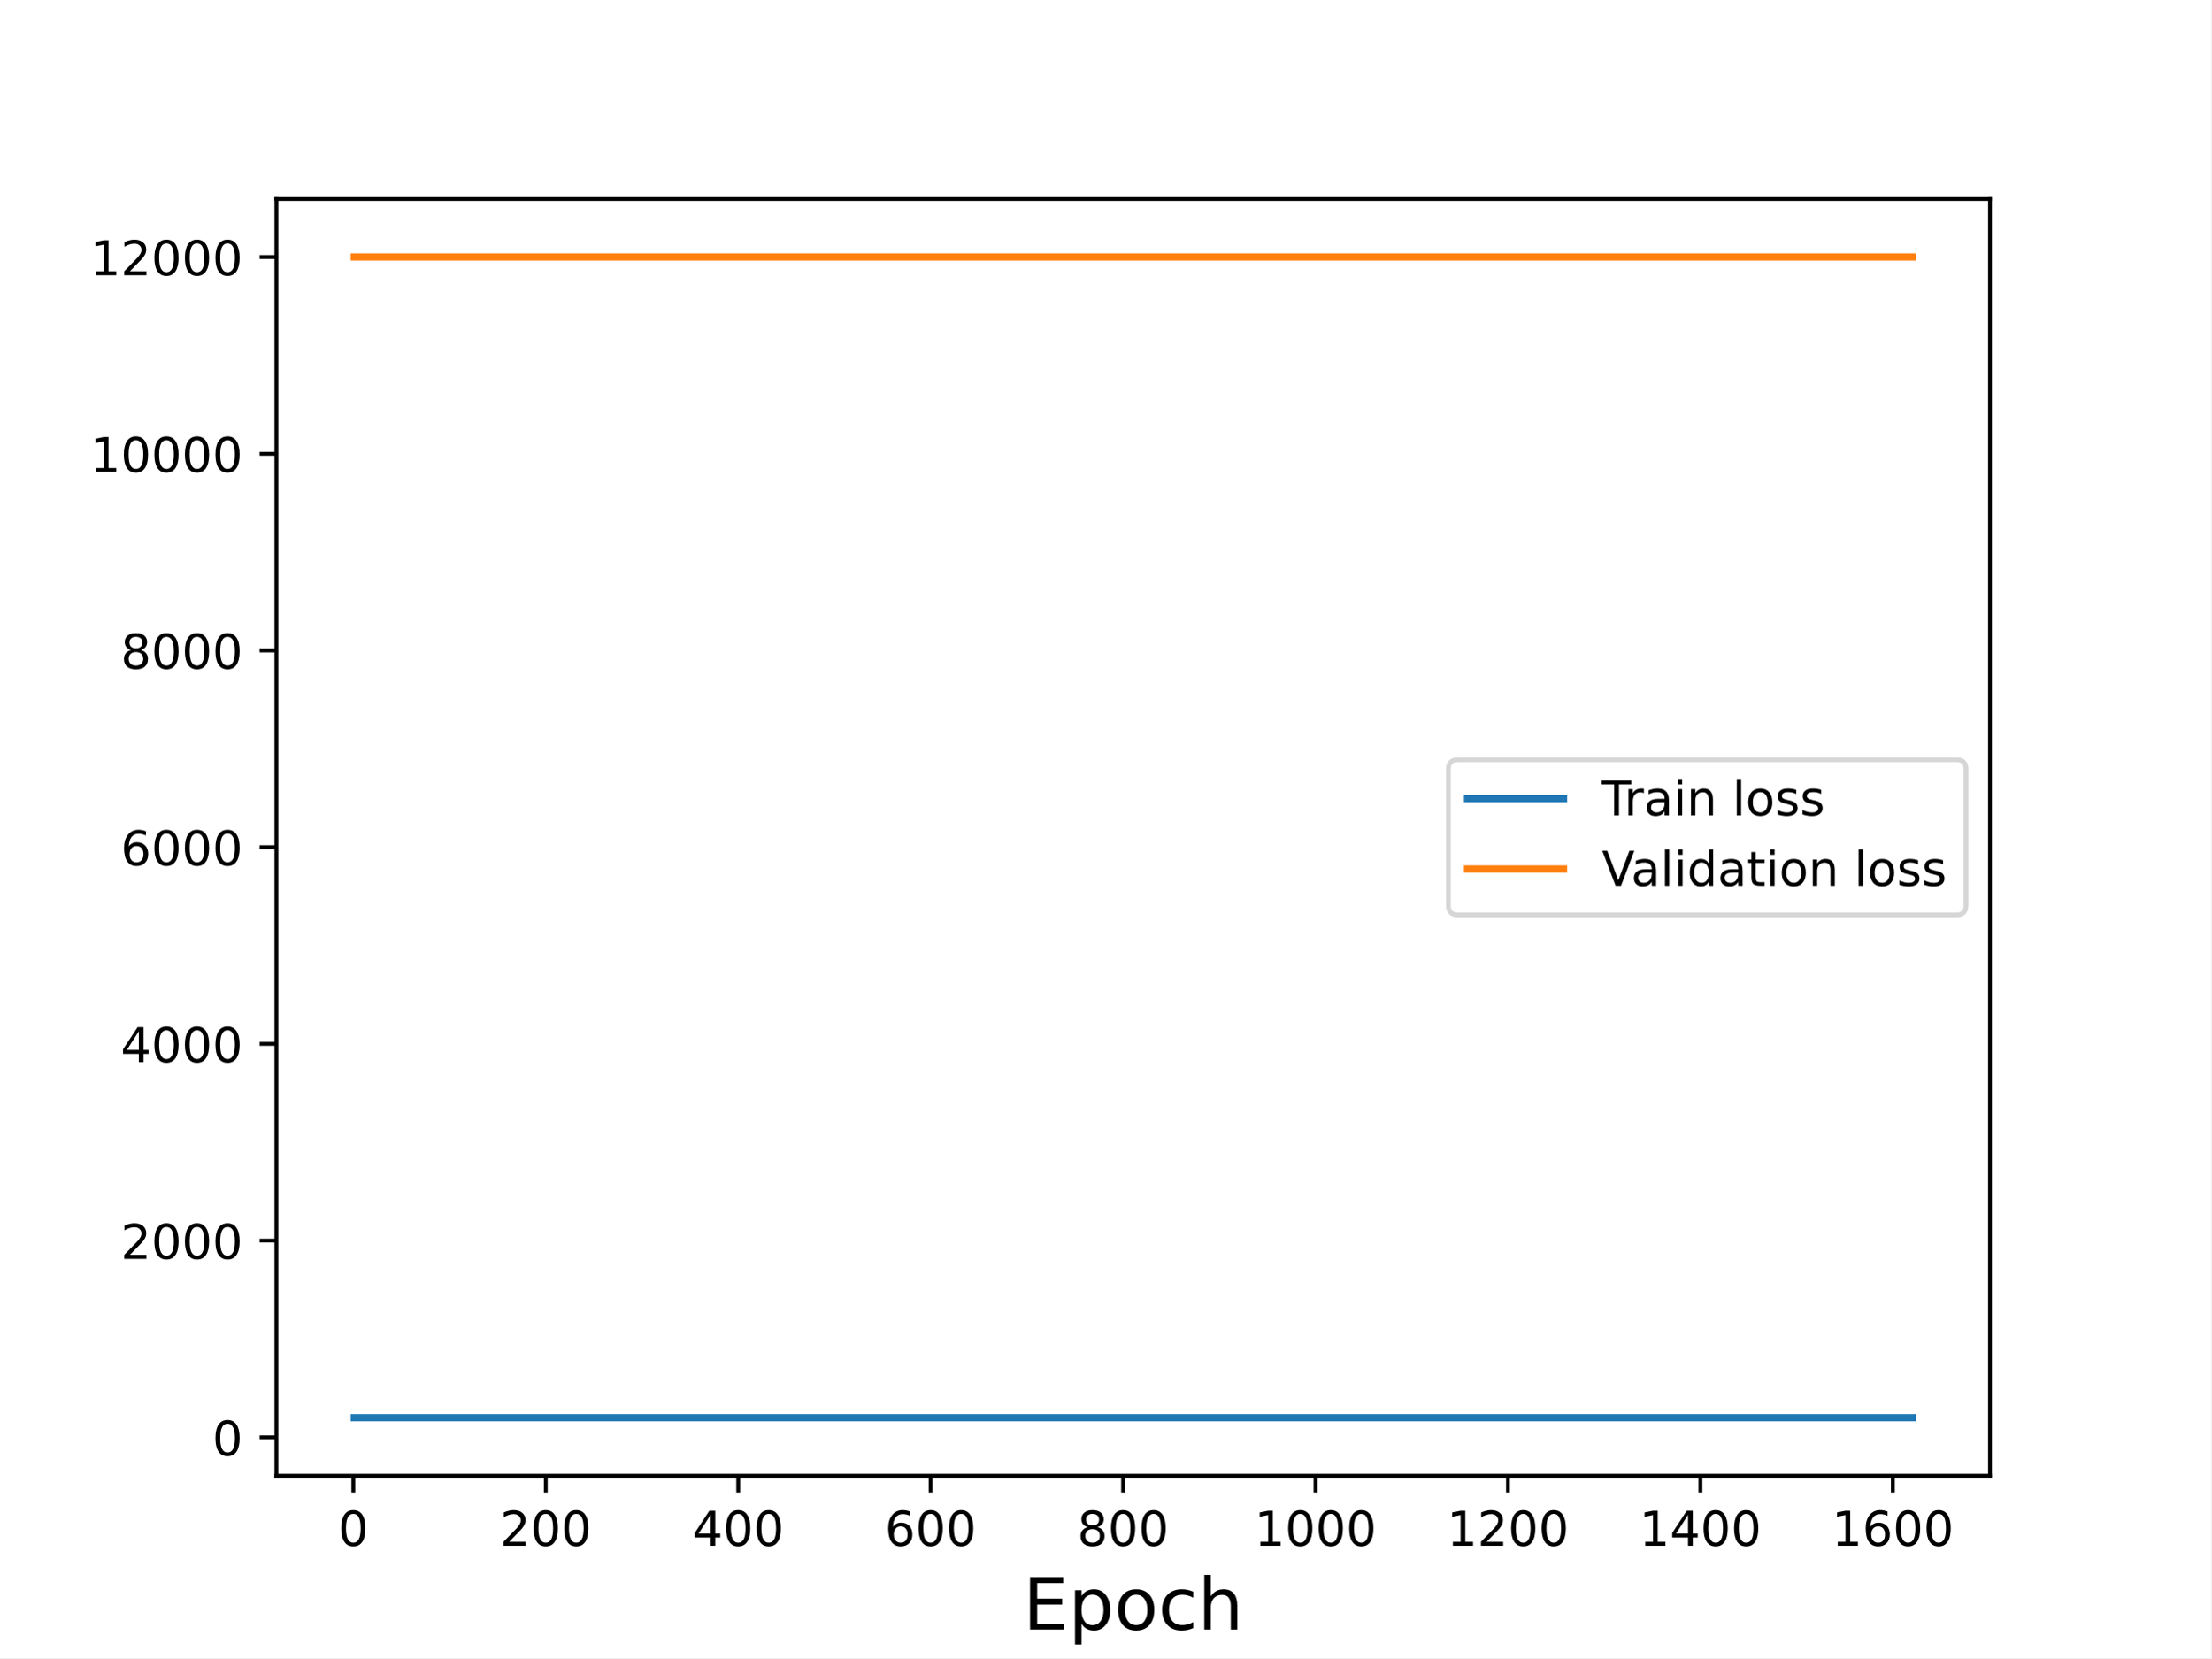
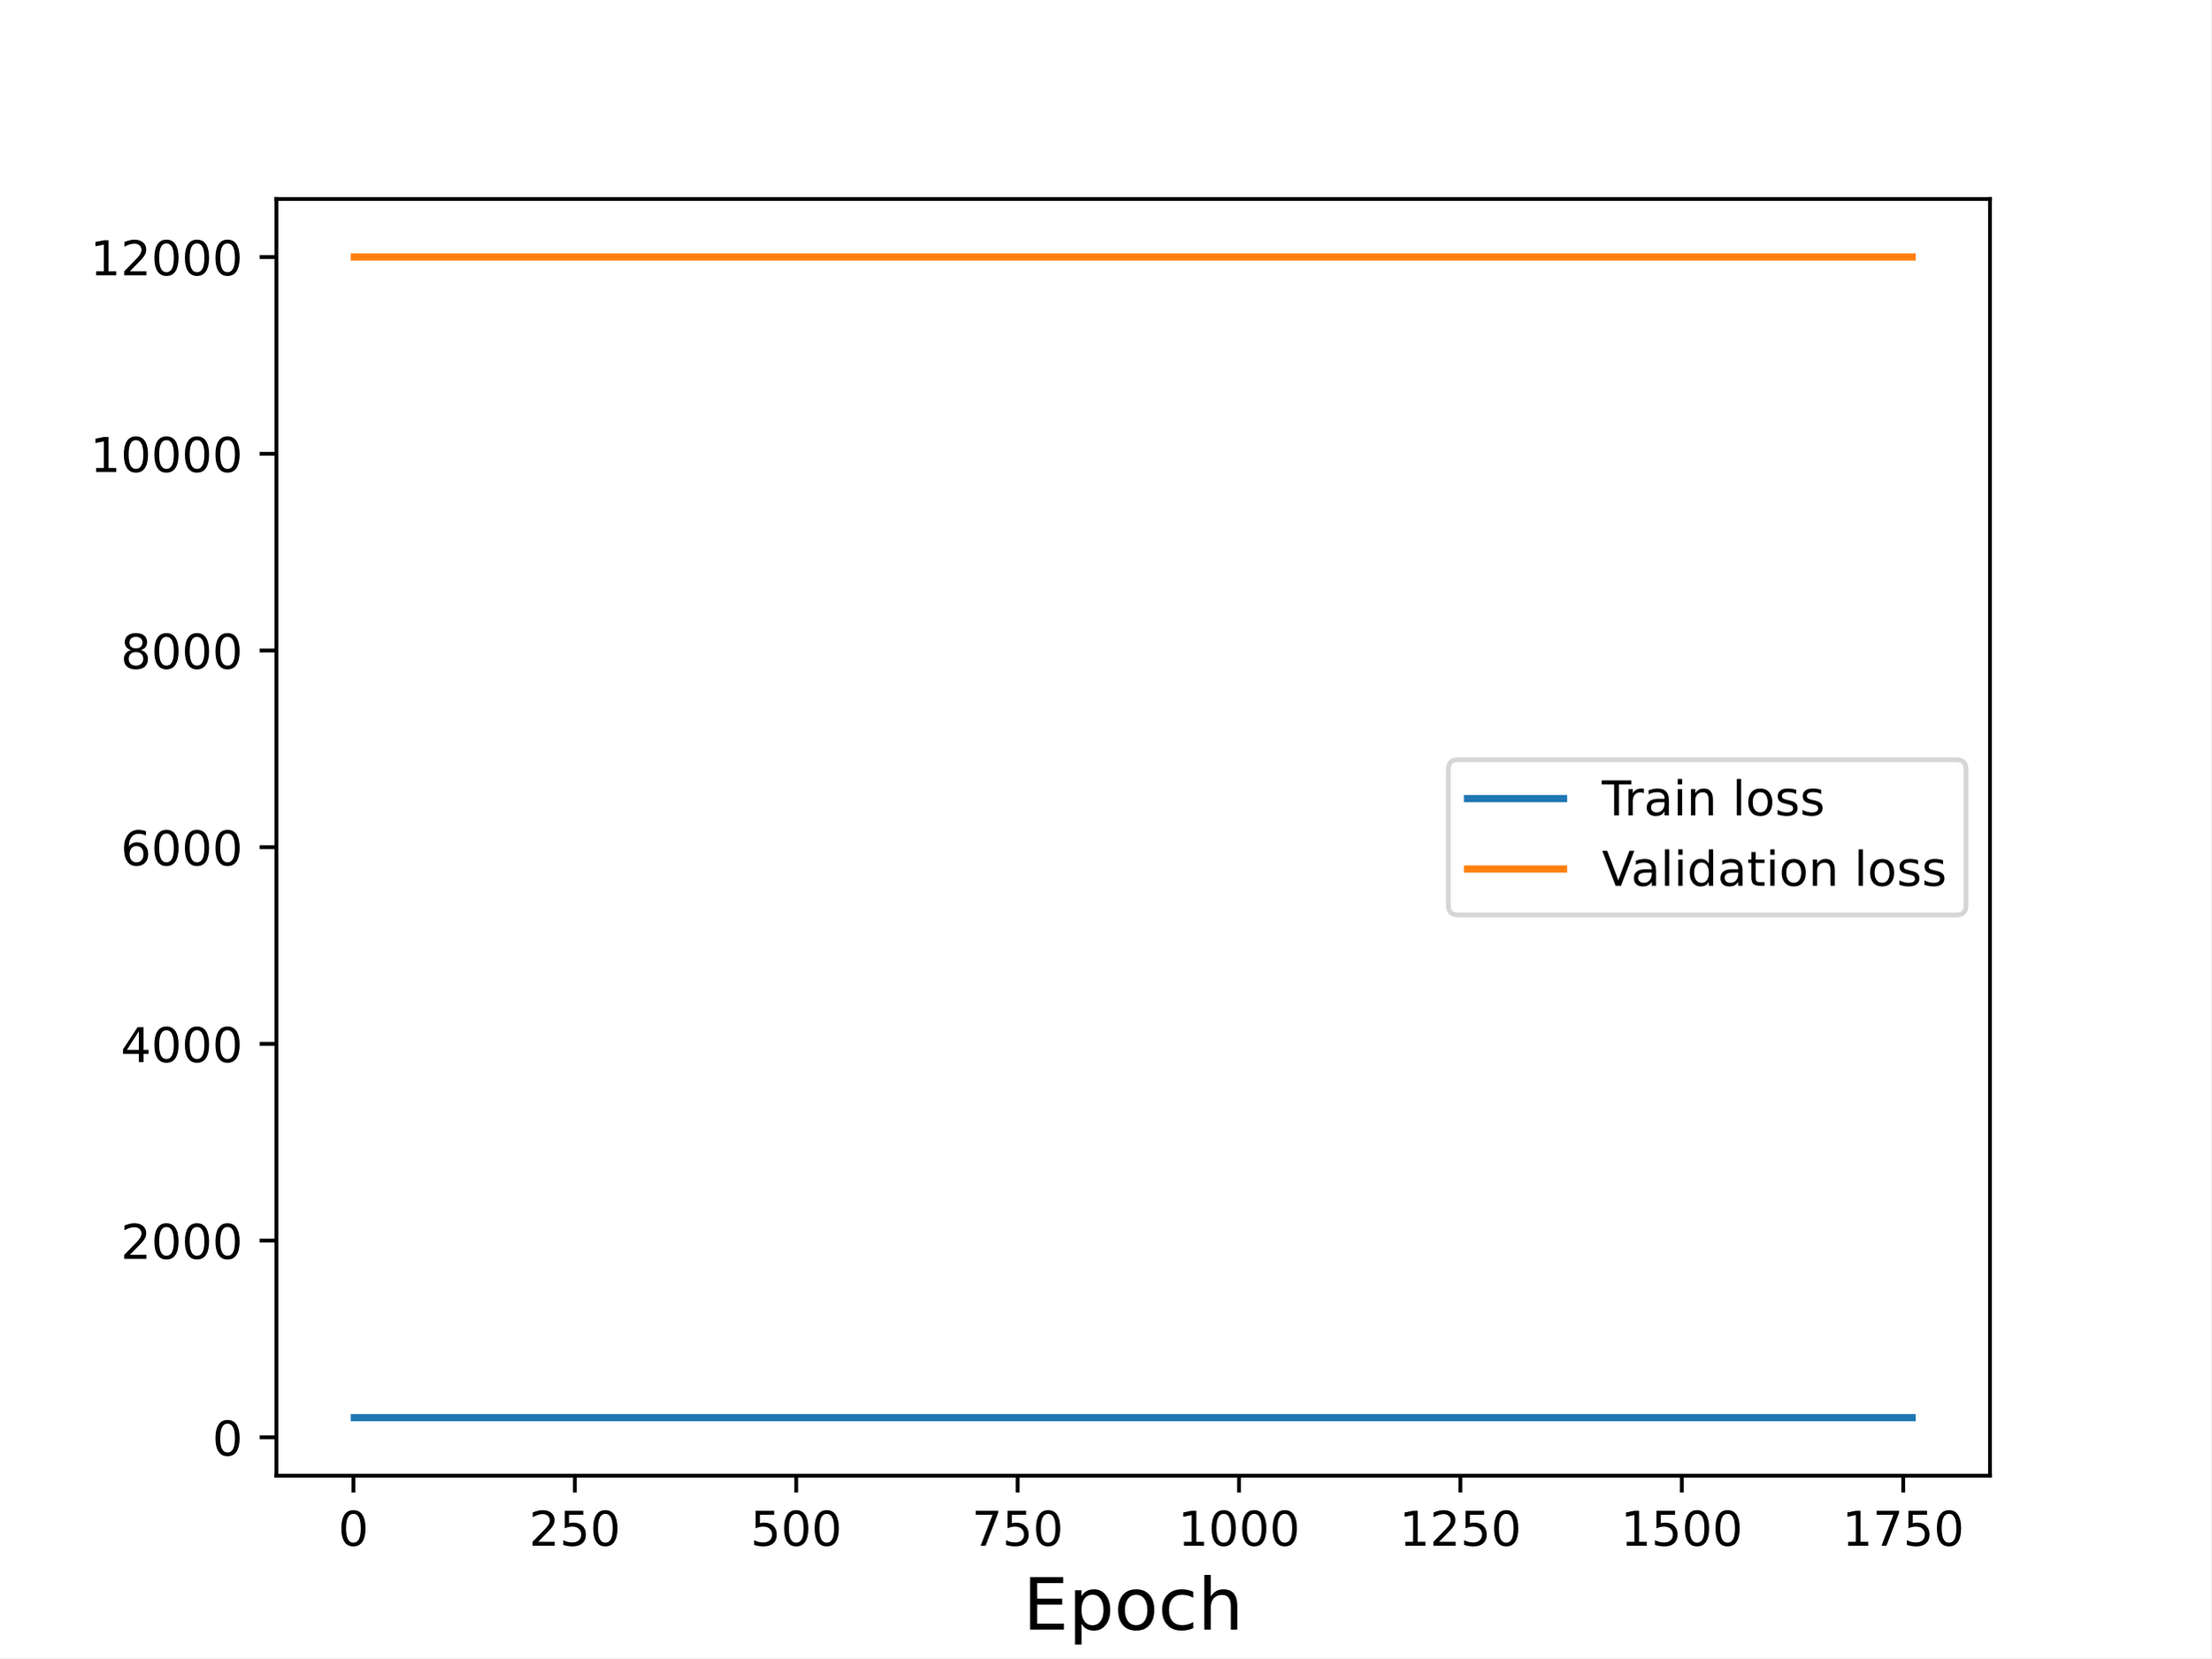
<svg xmlns="http://www.w3.org/2000/svg" xmlns:xlink="http://www.w3.org/1999/xlink" height="345.6pt" version="1.1" viewBox="0 0 460.8 345.6" width="460.8pt">
  <defs>
    <style type="text/css">*{stroke-linecap:butt;stroke-linejoin:round;}</style>
  </defs>
  <g id="figure_1">
    <g id="patch_1">
      <path d="M 0 345.6  L 460.8 345.6  L 460.8 0  L 0 0  z " style="fill:#ffffff;" />
    </g>
    <g id="axes_1">
      <g id="patch_2">
        <path d="M 57.6 307.584  L 414.72 307.584  L 414.72 41.472  L 57.6 41.472  z " style="fill:#ffffff;" />
      </g>
      <g id="matplotlib.axis_1">
        <g id="xtick_1">
          <g id="line2d_1">
            <defs>
-               <path d="M 0 0  L 0 3.5  " id="m1a6641fb35" style="stroke:#000000;stroke-width:0.8;" />
-             </defs>
-             <g>
-               <use style="stroke:#000000;stroke-width:0.8;" x="73.632" xlink:href="#m1a6641fb35" y="307.584" />
+               <path d="M 0 0  L 0 3.5  " id="m6cb1e6780a" style="stroke:#000000;stroke-width:0.8;" />
+             </defs>
+             <g>
+               <use style="stroke:#000000;stroke-width:0.8;" x="73.648" xlink:href="#m6cb1e6780a" y="307.584" />
            </g>
          </g>
          <g id="text_1">
-             <g transform="translate(70.45095 322.1824)scale(0.1 -0.1)">
+             <g transform="translate(70.46691 322.1824)scale(0.1 -0.1)">
              <defs>
                <path d="M 2034 4250  Q 1547 4250 1301 3770  Q 1056 3291 1056 2328  Q 1056 1369 1301 889  Q 1547 409 2034 409  Q 2525 409 2770 889  Q 3016 1369 3016 2328  Q 3016 3291 2770 3770  Q 2525 4250 2034 4250  z M 2034 4750  Q 2819 4750 3233 4129  Q 3647 3509 3647 2328  Q 3647 1150 3233 529  Q 2819 -91 2034 -91  Q 1250 -91 836 529  Q 422 1150 422 2328  Q 422 3509 836 4129  Q 1250 4750 2034 4750  z " id="DejaVuSans-30" transform="scale(0.015625)" />
              </defs>
              <use xlink:href="#DejaVuSans-30" />
            </g>
          </g>
        </g>
        <g id="xtick_2">
          <g id="line2d_2">
            <g>
-               <use style="stroke:#000000;stroke-width:0.8;" x="113.738" xlink:href="#m1a6641fb35" y="307.584" />
+               <use style="stroke:#000000;stroke-width:0.8;" x="119.79" xlink:href="#m6cb1e6780a" y="307.584" />
            </g>
          </g>
          <g id="text_2">
-             <g transform="translate(104.194 322.1824)scale(0.1 -0.1)">
+             <g transform="translate(110.2463 322.1824)scale(0.1 -0.1)">
              <defs>
                <path d="M 1228 531  L 3431 531  L 3431 0  L 469 0  L 469 531  Q 828 903 1448 1529  Q 2069 2156 2228 2338  Q 2531 2678 2651 2914  Q 2772 3150 2772 3378  Q 2772 3750 2511 3984  Q 2250 4219 1831 4219  Q 1534 4219 1204 4116  Q 875 4013 500 3803  L 500 4441  Q 881 4594 1212 4672  Q 1544 4750 1819 4750  Q 2544 4750 2975 4387  Q 3406 4025 3406 3419  Q 3406 3131 3298 2873  Q 3191 2616 2906 2266  Q 2828 2175 2409 1742  Q 1991 1309 1228 531  z " id="DejaVuSans-32" transform="scale(0.015625)" />
+                 <path d="M 691 4666  L 3169 4666  L 3169 4134  L 1269 4134  L 1269 2991  Q 1406 3038 1543 3061  Q 1681 3084 1819 3084  Q 2600 3084 3056 2656  Q 3513 2228 3513 1497  Q 3513 744 3044 326  Q 2575 -91 1722 -91  Q 1428 -91 1123 -41  Q 819 9 494 109  L 494 744  Q 775 591 1075 516  Q 1375 441 1709 441  Q 2250 441 2565 725  Q 2881 1009 2881 1497  Q 2881 1984 2565 2268  Q 2250 2553 1709 2553  Q 1456 2553 1204 2497  Q 953 2441 691 2322  L 691 4666  z " id="DejaVuSans-35" transform="scale(0.015625)" />
              </defs>
              <use xlink:href="#DejaVuSans-32" />
-               <use x="63.623" xlink:href="#DejaVuSans-30" />
+               <use x="63.623" xlink:href="#DejaVuSans-35" />
              <use x="127.246" xlink:href="#DejaVuSans-30" />
            </g>
          </g>
        </g>
        <g id="xtick_3">
          <g id="line2d_3">
            <g>
-               <use style="stroke:#000000;stroke-width:0.8;" x="153.843" xlink:href="#m1a6641fb35" y="307.584" />
+               <use style="stroke:#000000;stroke-width:0.8;" x="165.932" xlink:href="#m6cb1e6780a" y="307.584" />
            </g>
          </g>
          <g id="text_3">
-             <g transform="translate(144.2996 322.1824)scale(0.1 -0.1)">
-               <defs>
-                 <path d="M 2419 4116  L 825 1625  L 2419 1625  L 2419 4116  z M 2253 4666  L 3047 4666  L 3047 1625  L 3713 1625  L 3713 1100  L 3047 1100  L 3047 0  L 2419 0  L 2419 1100  L 313 1100  L 313 1709  L 2253 4666  z " id="DejaVuSans-34" transform="scale(0.015625)" />
-               </defs>
-               <use xlink:href="#DejaVuSans-34" />
+             <g transform="translate(156.3882 322.1824)scale(0.1 -0.1)">
+               <use xlink:href="#DejaVuSans-35" />
              <use x="63.623" xlink:href="#DejaVuSans-30" />
              <use x="127.246" xlink:href="#DejaVuSans-30" />
            </g>
          </g>
        </g>
        <g id="xtick_4">
          <g id="line2d_4">
            <g>
-               <use style="stroke:#000000;stroke-width:0.8;" x="193.949" xlink:href="#m1a6641fb35" y="307.584" />
+               <use style="stroke:#000000;stroke-width:0.8;" x="212.074" xlink:href="#m6cb1e6780a" y="307.584" />
            </g>
          </g>
          <g id="text_4">
-             <g transform="translate(184.4051 322.1824)scale(0.1 -0.1)">
-               <defs>
-                 <path d="M 2113 2584  Q 1688 2584 1439 2293  Q 1191 2003 1191 1497  Q 1191 994 1439 701  Q 1688 409 2113 409  Q 2538 409 2786 701  Q 3034 994 3034 1497  Q 3034 2003 2786 2293  Q 2538 2584 2113 2584  z M 3366 4563  L 3366 3988  Q 3128 4100 2886 4159  Q 2644 4219 2406 4219  Q 1781 4219 1451 3797  Q 1122 3375 1075 2522  Q 1259 2794 1537 2939  Q 1816 3084 2150 3084  Q 2853 3084 3261 2657  Q 3669 2231 3669 1497  Q 3669 778 3244 343  Q 2819 -91 2113 -91  Q 1303 -91 875 529  Q 447 1150 447 2328  Q 447 3434 972 4092  Q 1497 4750 2381 4750  Q 2619 4750 2861 4703  Q 3103 4656 3366 4563  z " id="DejaVuSans-36" transform="scale(0.015625)" />
-               </defs>
-               <use xlink:href="#DejaVuSans-36" />
-               <use x="63.623" xlink:href="#DejaVuSans-30" />
+             <g transform="translate(202.5302 322.1824)scale(0.1 -0.1)">
+               <defs>
+                 <path d="M 525 4666  L 3525 4666  L 3525 4397  L 1831 0  L 1172 0  L 2766 4134  L 525 4134  L 525 4666  z " id="DejaVuSans-37" transform="scale(0.015625)" />
+               </defs>
+               <use xlink:href="#DejaVuSans-37" />
+               <use x="63.623" xlink:href="#DejaVuSans-35" />
              <use x="127.246" xlink:href="#DejaVuSans-30" />
            </g>
          </g>
        </g>
        <g id="xtick_5">
          <g id="line2d_5">
            <g>
-               <use style="stroke:#000000;stroke-width:0.8;" x="234.054" xlink:href="#m1a6641fb35" y="307.584" />
+               <use style="stroke:#000000;stroke-width:0.8;" x="258.216" xlink:href="#m6cb1e6780a" y="307.584" />
            </g>
          </g>
          <g id="text_5">
-             <g transform="translate(224.5107 322.1824)scale(0.1 -0.1)">
-               <defs>
-                 <path d="M 2034 2216  Q 1584 2216 1326 1975  Q 1069 1734 1069 1313  Q 1069 891 1326 650  Q 1584 409 2034 409  Q 2484 409 2743 651  Q 3003 894 3003 1313  Q 3003 1734 2745 1975  Q 2488 2216 2034 2216  z M 1403 2484  Q 997 2584 770 2862  Q 544 3141 544 3541  Q 544 4100 942 4425  Q 1341 4750 2034 4750  Q 2731 4750 3128 4425  Q 3525 4100 3525 3541  Q 3525 3141 3298 2862  Q 3072 2584 2669 2484  Q 3125 2378 3379 2068  Q 3634 1759 3634 1313  Q 3634 634 3220 271  Q 2806 -91 2034 -91  Q 1263 -91 848 271  Q 434 634 434 1313  Q 434 1759 690 2068  Q 947 2378 1403 2484  z M 1172 3481  Q 1172 3119 1398 2916  Q 1625 2713 2034 2713  Q 2441 2713 2670 2916  Q 2900 3119 2900 3481  Q 2900 3844 2670 4047  Q 2441 4250 2034 4250  Q 1625 4250 1398 4047  Q 1172 3844 1172 3481  z " id="DejaVuSans-38" transform="scale(0.015625)" />
-               </defs>
-               <use xlink:href="#DejaVuSans-38" />
-               <use x="63.623" xlink:href="#DejaVuSans-30" />
-               <use x="127.246" xlink:href="#DejaVuSans-30" />
+             <g transform="translate(245.4908 322.1824)scale(0.1 -0.1)">
+               <defs>
+                 <path d="M 794 531  L 1825 531  L 1825 4091  L 703 3866  L 703 4441  L 1819 4666  L 2450 4666  L 2450 531  L 3481 531  L 3481 0  L 794 0  L 794 531  z " id="DejaVuSans-31" transform="scale(0.015625)" />
+               </defs>
+               <use xlink:href="#DejaVuSans-31" />
+               <use x="63.623" xlink:href="#DejaVuSans-30" />
+               <use x="127.246" xlink:href="#DejaVuSans-30" />
+               <use x="190.869" xlink:href="#DejaVuSans-30" />
            </g>
          </g>
        </g>
        <g id="xtick_6">
          <g id="line2d_6">
            <g>
-               <use style="stroke:#000000;stroke-width:0.8;" x="274.16" xlink:href="#m1a6641fb35" y="307.584" />
+               <use style="stroke:#000000;stroke-width:0.8;" x="304.358" xlink:href="#m6cb1e6780a" y="307.584" />
            </g>
          </g>
          <g id="text_6">
-             <g transform="translate(261.435 322.1824)scale(0.1 -0.1)">
-               <defs>
-                 <path d="M 794 531  L 1825 531  L 1825 4091  L 703 3866  L 703 4441  L 1819 4666  L 2450 4666  L 2450 531  L 3481 531  L 3481 0  L 794 0  L 794 531  z " id="DejaVuSans-31" transform="scale(0.015625)" />
-               </defs>
-               <use xlink:href="#DejaVuSans-31" />
-               <use x="63.623" xlink:href="#DejaVuSans-30" />
-               <use x="127.246" xlink:href="#DejaVuSans-30" />
+             <g transform="translate(291.6328 322.1824)scale(0.1 -0.1)">
+               <use xlink:href="#DejaVuSans-31" />
+               <use x="63.623" xlink:href="#DejaVuSans-32" />
+               <use x="127.246" xlink:href="#DejaVuSans-35" />
              <use x="190.869" xlink:href="#DejaVuSans-30" />
            </g>
          </g>
        </g>
        <g id="xtick_7">
          <g id="line2d_7">
            <g>
-               <use style="stroke:#000000;stroke-width:0.8;" x="314.266" xlink:href="#m1a6641fb35" y="307.584" />
+               <use style="stroke:#000000;stroke-width:0.8;" x="350.5" xlink:href="#m6cb1e6780a" y="307.584" />
            </g>
          </g>
          <g id="text_7">
-             <g transform="translate(301.5406 322.1824)scale(0.1 -0.1)">
-               <use xlink:href="#DejaVuSans-31" />
-               <use x="63.623" xlink:href="#DejaVuSans-32" />
+             <g transform="translate(337.7747 322.1824)scale(0.1 -0.1)">
+               <use xlink:href="#DejaVuSans-31" />
+               <use x="63.623" xlink:href="#DejaVuSans-35" />
              <use x="127.246" xlink:href="#DejaVuSans-30" />
              <use x="190.869" xlink:href="#DejaVuSans-30" />
            </g>
          </g>
        </g>
        <g id="xtick_8">
          <g id="line2d_8">
            <g>
-               <use style="stroke:#000000;stroke-width:0.8;" x="354.371" xlink:href="#m1a6641fb35" y="307.584" />
+               <use style="stroke:#000000;stroke-width:0.8;" x="396.642" xlink:href="#m6cb1e6780a" y="307.584" />
            </g>
          </g>
          <g id="text_8">
-             <g transform="translate(341.6462 322.1824)scale(0.1 -0.1)">
-               <use xlink:href="#DejaVuSans-31" />
-               <use x="63.623" xlink:href="#DejaVuSans-34" />
-               <use x="127.246" xlink:href="#DejaVuSans-30" />
-               <use x="190.869" xlink:href="#DejaVuSans-30" />
-             </g>
-           </g>
-         </g>
-         <g id="xtick_9">
-           <g id="line2d_9">
-             <g>
-               <use style="stroke:#000000;stroke-width:0.8;" x="394.477" xlink:href="#m1a6641fb35" y="307.584" />
-             </g>
-           </g>
-           <g id="text_9">
-             <g transform="translate(381.7517 322.1824)scale(0.1 -0.1)">
-               <use xlink:href="#DejaVuSans-31" />
-               <use x="63.623" xlink:href="#DejaVuSans-36" />
-               <use x="127.246" xlink:href="#DejaVuSans-30" />
-               <use x="190.869" xlink:href="#DejaVuSans-30" />
-             </g>
-           </g>
-         </g>
-         <g id="text_10">
+             <g transform="translate(383.9166 322.1824)scale(0.1 -0.1)">
+               <use xlink:href="#DejaVuSans-31" />
+               <use x="63.623" xlink:href="#DejaVuSans-37" />
+               <use x="127.246" xlink:href="#DejaVuSans-35" />
+               <use x="190.869" xlink:href="#DejaVuSans-30" />
+             </g>
+           </g>
+         </g>
+         <g id="text_9">
          <g transform="translate(213.1936 339.6598)scale(0.15 -0.15)">
            <defs>
              <path d="M 628 4666  L 3578 4666  L 3578 4134  L 1259 4134  L 1259 2753  L 3481 2753  L 3481 2222  L 1259 2222  L 1259 531  L 3634 531  L 3634 0  L 628 0  L 628 4666  z " id="DejaVuSans-45" transform="scale(0.015625)" />
              <path d="M 1159 525  L 1159 -1331  L 581 -1331  L 581 3500  L 1159 3500  L 1159 2969  Q 1341 3281 1617 3432  Q 1894 3584 2278 3584  Q 2916 3584 3314 3078  Q 3713 2572 3713 1747  Q 3713 922 3314 415  Q 2916 -91 2278 -91  Q 1894 -91 1617 61  Q 1341 213 1159 525  z M 3116 1747  Q 3116 2381 2855 2742  Q 2594 3103 2138 3103  Q 1681 3103 1420 2742  Q 1159 2381 1159 1747  Q 1159 1113 1420 752  Q 1681 391 2138 391  Q 2594 391 2855 752  Q 3116 1113 3116 1747  z " id="DejaVuSans-70" transform="scale(0.015625)" />
              <path d="M 1959 3097  Q 1497 3097 1228 2736  Q 959 2375 959 1747  Q 959 1119 1226 758  Q 1494 397 1959 397  Q 2419 397 2687 759  Q 2956 1122 2956 1747  Q 2956 2369 2687 2733  Q 2419 3097 1959 3097  z M 1959 3584  Q 2709 3584 3137 3096  Q 3566 2609 3566 1747  Q 3566 888 3137 398  Q 2709 -91 1959 -91  Q 1206 -91 779 398  Q 353 888 353 1747  Q 353 2609 779 3096  Q 1206 3584 1959 3584  z " id="DejaVuSans-6f" transform="scale(0.015625)" />
              <path d="M 3122 3366  L 3122 2828  Q 2878 2963 2633 3030  Q 2388 3097 2138 3097  Q 1578 3097 1268 2742  Q 959 2388 959 1747  Q 959 1106 1268 751  Q 1578 397 2138 397  Q 2388 397 2633 464  Q 2878 531 3122 666  L 3122 134  Q 2881 22 2623 -34  Q 2366 -91 2075 -91  Q 1284 -91 818 406  Q 353 903 353 1747  Q 353 2603 823 3093  Q 1294 3584 2113 3584  Q 2378 3584 2631 3529  Q 2884 3475 3122 3366  z " id="DejaVuSans-63" transform="scale(0.015625)" />
              <path d="M 3513 2113  L 3513 0  L 2938 0  L 2938 2094  Q 2938 2591 2744 2837  Q 2550 3084 2163 3084  Q 1697 3084 1428 2787  Q 1159 2491 1159 1978  L 1159 0  L 581 0  L 581 4863  L 1159 4863  L 1159 2956  Q 1366 3272 1645 3428  Q 1925 3584 2291 3584  Q 2894 3584 3203 3211  Q 3513 2838 3513 2113  z " id="DejaVuSans-68" transform="scale(0.015625)" />
            </defs>
            <use xlink:href="#DejaVuSans-45" />
            <use x="63.184" xlink:href="#DejaVuSans-70" />
            <use x="126.66" xlink:href="#DejaVuSans-6f" />
            <use x="187.842" xlink:href="#DejaVuSans-63" />
            <use x="242.822" xlink:href="#DejaVuSans-68" />
          </g>
        </g>
      </g>
      <g id="matplotlib.axis_2">
        <g id="ytick_1">
-           <g id="line2d_10">
-             <defs>
-               <path d="M 0 0  L -3.5 0  " id="m712f9a5102" style="stroke:#000000;stroke-width:0.8;" />
-             </defs>
-             <g>
-               <use style="stroke:#000000;stroke-width:0.8;" x="57.6" xlink:href="#m712f9a5102" y="299.588" />
-             </g>
-           </g>
-           <g id="text_11">
+           <g id="line2d_9">
+             <defs>
+               <path d="M 0 0  L -3.5 0  " id="me4dd48c17c" style="stroke:#000000;stroke-width:0.8;" />
+             </defs>
+             <g>
+               <use style="stroke:#000000;stroke-width:0.8;" x="57.6" xlink:href="#me4dd48c17c" y="299.588" />
+             </g>
+           </g>
+           <g id="text_10">
            <g transform="translate(44.2375 303.3876)scale(0.1 -0.1)">
              <use xlink:href="#DejaVuSans-30" />
            </g>
          </g>
        </g>
        <g id="ytick_2">
-           <g id="line2d_11">
-             <g>
-               <use style="stroke:#000000;stroke-width:0.8;" x="57.6" xlink:href="#m712f9a5102" y="258.585" />
-             </g>
-           </g>
-           <g id="text_12">
+           <g id="line2d_10">
+             <g>
+               <use style="stroke:#000000;stroke-width:0.8;" x="57.6" xlink:href="#me4dd48c17c" y="258.585" />
+             </g>
+           </g>
+           <g id="text_11">
            <g transform="translate(25.15 262.3842)scale(0.1 -0.1)">
              <use xlink:href="#DejaVuSans-32" />
              <use x="63.623" xlink:href="#DejaVuSans-30" />
              <use x="127.246" xlink:href="#DejaVuSans-30" />
              <use x="190.869" xlink:href="#DejaVuSans-30" />
            </g>
          </g>
        </g>
        <g id="ytick_3">
+           <g id="line2d_11">
+             <g>
+               <use style="stroke:#000000;stroke-width:0.8;" x="57.6" xlink:href="#me4dd48c17c" y="217.582" />
+             </g>
+           </g>
+           <g id="text_12">
+             <g transform="translate(25.15 221.3808)scale(0.1 -0.1)">
+               <defs>
+                 <path d="M 2419 4116  L 825 1625  L 2419 1625  L 2419 4116  z M 2253 4666  L 3047 4666  L 3047 1625  L 3713 1625  L 3713 1100  L 3047 1100  L 3047 0  L 2419 0  L 2419 1100  L 313 1100  L 313 1709  L 2253 4666  z " id="DejaVuSans-34" transform="scale(0.015625)" />
+               </defs>
+               <use xlink:href="#DejaVuSans-34" />
+               <use x="63.623" xlink:href="#DejaVuSans-30" />
+               <use x="127.246" xlink:href="#DejaVuSans-30" />
+               <use x="190.869" xlink:href="#DejaVuSans-30" />
+             </g>
+           </g>
+         </g>
+         <g id="ytick_4">
          <g id="line2d_12">
            <g>
-               <use style="stroke:#000000;stroke-width:0.8;" x="57.6" xlink:href="#m712f9a5102" y="217.582" />
+               <use style="stroke:#000000;stroke-width:0.8;" x="57.6" xlink:href="#me4dd48c17c" y="176.578" />
            </g>
          </g>
          <g id="text_13">
-             <g transform="translate(25.15 221.3808)scale(0.1 -0.1)">
-               <use xlink:href="#DejaVuSans-34" />
-               <use x="63.623" xlink:href="#DejaVuSans-30" />
-               <use x="127.246" xlink:href="#DejaVuSans-30" />
-               <use x="190.869" xlink:href="#DejaVuSans-30" />
-             </g>
-           </g>
-         </g>
-         <g id="ytick_4">
+             <g transform="translate(25.15 180.3774)scale(0.1 -0.1)">
+               <defs>
+                 <path d="M 2113 2584  Q 1688 2584 1439 2293  Q 1191 2003 1191 1497  Q 1191 994 1439 701  Q 1688 409 2113 409  Q 2538 409 2786 701  Q 3034 994 3034 1497  Q 3034 2003 2786 2293  Q 2538 2584 2113 2584  z M 3366 4563  L 3366 3988  Q 3128 4100 2886 4159  Q 2644 4219 2406 4219  Q 1781 4219 1451 3797  Q 1122 3375 1075 2522  Q 1259 2794 1537 2939  Q 1816 3084 2150 3084  Q 2853 3084 3261 2657  Q 3669 2231 3669 1497  Q 3669 778 3244 343  Q 2819 -91 2113 -91  Q 1303 -91 875 529  Q 447 1150 447 2328  Q 447 3434 972 4092  Q 1497 4750 2381 4750  Q 2619 4750 2861 4703  Q 3103 4656 3366 4563  z " id="DejaVuSans-36" transform="scale(0.015625)" />
+               </defs>
+               <use xlink:href="#DejaVuSans-36" />
+               <use x="63.623" xlink:href="#DejaVuSans-30" />
+               <use x="127.246" xlink:href="#DejaVuSans-30" />
+               <use x="190.869" xlink:href="#DejaVuSans-30" />
+             </g>
+           </g>
+         </g>
+         <g id="ytick_5">
          <g id="line2d_13">
            <g>
-               <use style="stroke:#000000;stroke-width:0.8;" x="57.6" xlink:href="#m712f9a5102" y="176.578" />
+               <use style="stroke:#000000;stroke-width:0.8;" x="57.6" xlink:href="#me4dd48c17c" y="135.575" />
            </g>
          </g>
          <g id="text_14">
-             <g transform="translate(25.15 180.3774)scale(0.1 -0.1)">
-               <use xlink:href="#DejaVuSans-36" />
-               <use x="63.623" xlink:href="#DejaVuSans-30" />
-               <use x="127.246" xlink:href="#DejaVuSans-30" />
-               <use x="190.869" xlink:href="#DejaVuSans-30" />
-             </g>
-           </g>
-         </g>
-         <g id="ytick_5">
+             <g transform="translate(25.15 139.374)scale(0.1 -0.1)">
+               <defs>
+                 <path d="M 2034 2216  Q 1584 2216 1326 1975  Q 1069 1734 1069 1313  Q 1069 891 1326 650  Q 1584 409 2034 409  Q 2484 409 2743 651  Q 3003 894 3003 1313  Q 3003 1734 2745 1975  Q 2488 2216 2034 2216  z M 1403 2484  Q 997 2584 770 2862  Q 544 3141 544 3541  Q 544 4100 942 4425  Q 1341 4750 2034 4750  Q 2731 4750 3128 4425  Q 3525 4100 3525 3541  Q 3525 3141 3298 2862  Q 3072 2584 2669 2484  Q 3125 2378 3379 2068  Q 3634 1759 3634 1313  Q 3634 634 3220 271  Q 2806 -91 2034 -91  Q 1263 -91 848 271  Q 434 634 434 1313  Q 434 1759 690 2068  Q 947 2378 1403 2484  z M 1172 3481  Q 1172 3119 1398 2916  Q 1625 2713 2034 2713  Q 2441 2713 2670 2916  Q 2900 3119 2900 3481  Q 2900 3844 2670 4047  Q 2441 4250 2034 4250  Q 1625 4250 1398 4047  Q 1172 3844 1172 3481  z " id="DejaVuSans-38" transform="scale(0.015625)" />
+               </defs>
+               <use xlink:href="#DejaVuSans-38" />
+               <use x="63.623" xlink:href="#DejaVuSans-30" />
+               <use x="127.246" xlink:href="#DejaVuSans-30" />
+               <use x="190.869" xlink:href="#DejaVuSans-30" />
+             </g>
+           </g>
+         </g>
+         <g id="ytick_6">
          <g id="line2d_14">
            <g>
-               <use style="stroke:#000000;stroke-width:0.8;" x="57.6" xlink:href="#m712f9a5102" y="135.575" />
+               <use style="stroke:#000000;stroke-width:0.8;" x="57.6" xlink:href="#me4dd48c17c" y="94.571" />
            </g>
          </g>
          <g id="text_15">
-             <g transform="translate(25.15 139.374)scale(0.1 -0.1)">
-               <use xlink:href="#DejaVuSans-38" />
-               <use x="63.623" xlink:href="#DejaVuSans-30" />
-               <use x="127.246" xlink:href="#DejaVuSans-30" />
-               <use x="190.869" xlink:href="#DejaVuSans-30" />
-             </g>
-           </g>
-         </g>
-         <g id="ytick_6">
+             <g transform="translate(18.7875 98.37061)scale(0.1 -0.1)">
+               <use xlink:href="#DejaVuSans-31" />
+               <use x="63.623" xlink:href="#DejaVuSans-30" />
+               <use x="127.246" xlink:href="#DejaVuSans-30" />
+               <use x="190.869" xlink:href="#DejaVuSans-30" />
+               <use x="254.492" xlink:href="#DejaVuSans-30" />
+             </g>
+           </g>
+         </g>
+         <g id="ytick_7">
          <g id="line2d_15">
            <g>
-               <use style="stroke:#000000;stroke-width:0.8;" x="57.6" xlink:href="#m712f9a5102" y="94.571" />
+               <use style="stroke:#000000;stroke-width:0.8;" x="57.6" xlink:href="#me4dd48c17c" y="53.568" />
            </g>
          </g>
          <g id="text_16">
-             <g transform="translate(18.7875 98.37061)scale(0.1 -0.1)">
-               <use xlink:href="#DejaVuSans-31" />
-               <use x="63.623" xlink:href="#DejaVuSans-30" />
+             <g transform="translate(18.7875 57.36722)scale(0.1 -0.1)">
+               <use xlink:href="#DejaVuSans-31" />
+               <use x="63.623" xlink:href="#DejaVuSans-32" />
              <use x="127.246" xlink:href="#DejaVuSans-30" />
              <use x="190.869" xlink:href="#DejaVuSans-30" />
              <use x="254.492" xlink:href="#DejaVuSans-30" />
            </g>
          </g>
        </g>
-         <g id="ytick_7">
-           <g id="line2d_16">
-             <g>
-               <use style="stroke:#000000;stroke-width:0.8;" x="57.6" xlink:href="#m712f9a5102" y="53.568" />
-             </g>
-           </g>
-           <g id="text_17">
-             <g transform="translate(18.7875 57.36722)scale(0.1 -0.1)">
-               <use xlink:href="#DejaVuSans-31" />
-               <use x="63.623" xlink:href="#DejaVuSans-32" />
-               <use x="127.246" xlink:href="#DejaVuSans-30" />
-               <use x="190.869" xlink:href="#DejaVuSans-30" />
-               <use x="254.492" xlink:href="#DejaVuSans-30" />
-             </g>
-           </g>
-         </g>
+       </g>
+       <g id="line2d_16">
+         <path clip-path="url(#p77f2284129)" d="M 73.833 295.488  L 398.487 295.488  L 398.487 295.488  " style="fill:none;stroke:#1f77b4;stroke-linecap:square;stroke-width:1.5;" />
      </g>
      <g id="line2d_17">
-         <path clip-path="url(#p16605eada9)" d="M 73.833 295.488  L 398.487 295.488  L 398.487 295.488  " style="fill:none;stroke:#1f77b4;stroke-linecap:square;stroke-width:1.5;" />
-       </g>
-       <g id="line2d_18">
-         <path clip-path="url(#p16605eada9)" d="M 73.833 53.568  L 398.487 53.568  L 398.487 53.568  " style="fill:none;stroke:#ff7f0e;stroke-linecap:square;stroke-width:1.5;" />
+         <path clip-path="url(#p77f2284129)" d="M 73.833 53.568  L 398.487 53.568  L 398.487 53.568  " style="fill:none;stroke:#ff7f0e;stroke-linecap:square;stroke-width:1.5;" />
      </g>
      <g id="patch_3">
        <path d="M 57.6 307.584  L 57.6 41.472  " style="fill:none;stroke:#000000;stroke-linecap:square;stroke-linejoin:miter;stroke-width:0.8;" />
      </g>
      <g id="patch_4">
        <path d="M 414.72 307.584  L 414.72 41.472  " style="fill:none;stroke:#000000;stroke-linecap:square;stroke-linejoin:miter;stroke-width:0.8;" />
      </g>
      <g id="patch_5">
        <path d="M 57.6 307.584  L 414.72 307.584  " style="fill:none;stroke:#000000;stroke-linecap:square;stroke-linejoin:miter;stroke-width:0.8;" />
      </g>
      <g id="patch_6">
        <path d="M 57.6 41.472  L 414.72 41.472  " style="fill:none;stroke:#000000;stroke-linecap:square;stroke-linejoin:miter;stroke-width:0.8;" />
      </g>
      <g id="legend_1">
        <g id="patch_7">
          <path d="M 303.845 190.706  L 407.72 190.706  Q 409.72 190.706 409.72 188.706  L 409.72 160.35  Q 409.72 158.35 407.72 158.35  L 303.845 158.35  Q 301.845 158.35 301.845 160.35  L 301.845 188.706  Q 301.845 190.706 303.845 190.706  z " style="fill:#ffffff;opacity:0.8;stroke:#cccccc;stroke-linejoin:miter;" />
        </g>
-         <g id="line2d_19">
+         <g id="line2d_18">
          <path d="M 305.845 166.448  L 325.845 166.448  " style="fill:none;stroke:#1f77b4;stroke-linecap:square;stroke-width:1.5;" />
        </g>
-         <g id="line2d_20" />
-         <g id="text_18">
+         <g id="line2d_19" />
+         <g id="text_17">
          <g transform="translate(333.845 169.9483)scale(0.1 -0.1)">
            <defs>
              <path d="M -19 4666  L 3928 4666  L 3928 4134  L 2272 4134  L 2272 0  L 1638 0  L 1638 4134  L -19 4134  L -19 4666  z " id="DejaVuSans-54" transform="scale(0.015625)" />
              <path d="M 2631 2963  Q 2534 3019 2420 3045  Q 2306 3072 2169 3072  Q 1681 3072 1420 2755  Q 1159 2438 1159 1844  L 1159 0  L 581 0  L 581 3500  L 1159 3500  L 1159 2956  Q 1341 3275 1631 3429  Q 1922 3584 2338 3584  Q 2397 3584 2469 3576  Q 2541 3569 2628 3553  L 2631 2963  z " id="DejaVuSans-72" transform="scale(0.015625)" />
              <path d="M 2194 1759  Q 1497 1759 1228 1600  Q 959 1441 959 1056  Q 959 750 1161 570  Q 1363 391 1709 391  Q 2188 391 2477 730  Q 2766 1069 2766 1631  L 2766 1759  L 2194 1759  z M 3341 1997  L 3341 0  L 2766 0  L 2766 531  Q 2569 213 2275 61  Q 1981 -91 1556 -91  Q 1019 -91 701 211  Q 384 513 384 1019  Q 384 1609 779 1909  Q 1175 2209 1959 2209  L 2766 2209  L 2766 2266  Q 2766 2663 2505 2880  Q 2244 3097 1772 3097  Q 1472 3097 1187 3025  Q 903 2953 641 2809  L 641 3341  Q 956 3463 1253 3523  Q 1550 3584 1831 3584  Q 2591 3584 2966 3190  Q 3341 2797 3341 1997  z " id="DejaVuSans-61" transform="scale(0.015625)" />
              <path d="M 603 3500  L 1178 3500  L 1178 0  L 603 0  L 603 3500  z M 603 4863  L 1178 4863  L 1178 4134  L 603 4134  L 603 4863  z " id="DejaVuSans-69" transform="scale(0.015625)" />
              <path d="M 3513 2113  L 3513 0  L 2938 0  L 2938 2094  Q 2938 2591 2744 2837  Q 2550 3084 2163 3084  Q 1697 3084 1428 2787  Q 1159 2491 1159 1978  L 1159 0  L 581 0  L 581 3500  L 1159 3500  L 1159 2956  Q 1366 3272 1645 3428  Q 1925 3584 2291 3584  Q 2894 3584 3203 3211  Q 3513 2838 3513 2113  z " id="DejaVuSans-6e" transform="scale(0.015625)" />
              <path id="DejaVuSans-20" transform="scale(0.015625)" />
              <path d="M 603 4863  L 1178 4863  L 1178 0  L 603 0  L 603 4863  z " id="DejaVuSans-6c" transform="scale(0.015625)" />
              <path d="M 2834 3397  L 2834 2853  Q 2591 2978 2328 3040  Q 2066 3103 1784 3103  Q 1356 3103 1142 2972  Q 928 2841 928 2578  Q 928 2378 1081 2264  Q 1234 2150 1697 2047  L 1894 2003  Q 2506 1872 2764 1633  Q 3022 1394 3022 966  Q 3022 478 2636 193  Q 2250 -91 1575 -91  Q 1294 -91 989 -36  Q 684 19 347 128  L 347 722  Q 666 556 975 473  Q 1284 391 1588 391  Q 1994 391 2212 530  Q 2431 669 2431 922  Q 2431 1156 2273 1281  Q 2116 1406 1581 1522  L 1381 1569  Q 847 1681 609 1914  Q 372 2147 372 2553  Q 372 3047 722 3315  Q 1072 3584 1716 3584  Q 2034 3584 2315 3537  Q 2597 3491 2834 3397  z " id="DejaVuSans-73" transform="scale(0.015625)" />
            </defs>
            <use xlink:href="#DejaVuSans-54" />
            <use x="46.334" xlink:href="#DejaVuSans-72" />
            <use x="87.447" xlink:href="#DejaVuSans-61" />
            <use x="148.727" xlink:href="#DejaVuSans-69" />
            <use x="176.51" xlink:href="#DejaVuSans-6e" />
            <use x="239.889" xlink:href="#DejaVuSans-20" />
            <use x="271.676" xlink:href="#DejaVuSans-6c" />
            <use x="299.459" xlink:href="#DejaVuSans-6f" />
            <use x="360.641" xlink:href="#DejaVuSans-73" />
            <use x="412.74" xlink:href="#DejaVuSans-73" />
          </g>
        </g>
-         <g id="line2d_21">
+         <g id="line2d_20">
          <path d="M 305.845 181.126  L 325.845 181.126  " style="fill:none;stroke:#ff7f0e;stroke-linecap:square;stroke-width:1.5;" />
        </g>
-         <g id="line2d_22" />
-         <g id="text_19">
+         <g id="line2d_21" />
+         <g id="text_18">
          <g transform="translate(333.845 184.6264)scale(0.1 -0.1)">
            <defs>
              <path d="M 1831 0  L 50 4666  L 709 4666  L 2188 738  L 3669 4666  L 4325 4666  L 2547 0  L 1831 0  z " id="DejaVuSans-56" transform="scale(0.015625)" />
              <path d="M 2906 2969  L 2906 4863  L 3481 4863  L 3481 0  L 2906 0  L 2906 525  Q 2725 213 2448 61  Q 2172 -91 1784 -91  Q 1150 -91 751 415  Q 353 922 353 1747  Q 353 2572 751 3078  Q 1150 3584 1784 3584  Q 2172 3584 2448 3432  Q 2725 3281 2906 2969  z M 947 1747  Q 947 1113 1208 752  Q 1469 391 1925 391  Q 2381 391 2643 752  Q 2906 1113 2906 1747  Q 2906 2381 2643 2742  Q 2381 3103 1925 3103  Q 1469 3103 1208 2742  Q 947 2381 947 1747  z " id="DejaVuSans-64" transform="scale(0.015625)" />
              <path d="M 1172 4494  L 1172 3500  L 2356 3500  L 2356 3053  L 1172 3053  L 1172 1153  Q 1172 725 1289 603  Q 1406 481 1766 481  L 2356 481  L 2356 0  L 1766 0  Q 1100 0 847 248  Q 594 497 594 1153  L 594 3053  L 172 3053  L 172 3500  L 594 3500  L 594 4494  L 1172 4494  z " id="DejaVuSans-74" transform="scale(0.015625)" />
            </defs>
            <use xlink:href="#DejaVuSans-56" />
            <use x="60.658" xlink:href="#DejaVuSans-61" />
            <use x="121.938" xlink:href="#DejaVuSans-6c" />
            <use x="149.721" xlink:href="#DejaVuSans-69" />
            <use x="177.504" xlink:href="#DejaVuSans-64" />
            <use x="240.98" xlink:href="#DejaVuSans-61" />
            <use x="302.26" xlink:href="#DejaVuSans-74" />
            <use x="341.469" xlink:href="#DejaVuSans-69" />
            <use x="369.252" xlink:href="#DejaVuSans-6f" />
            <use x="430.434" xlink:href="#DejaVuSans-6e" />
            <use x="493.812" xlink:href="#DejaVuSans-20" />
            <use x="525.6" xlink:href="#DejaVuSans-6c" />
            <use x="553.383" xlink:href="#DejaVuSans-6f" />
            <use x="614.564" xlink:href="#DejaVuSans-73" />
            <use x="666.664" xlink:href="#DejaVuSans-73" />
          </g>
        </g>
      </g>
    </g>
  </g>
  <defs>
-     <clipPath id="p16605eada9">
+     <clipPath id="p77f2284129">
      <rect height="266.112" width="357.12" x="57.6" y="41.472" />
    </clipPath>
  </defs>
</svg>
